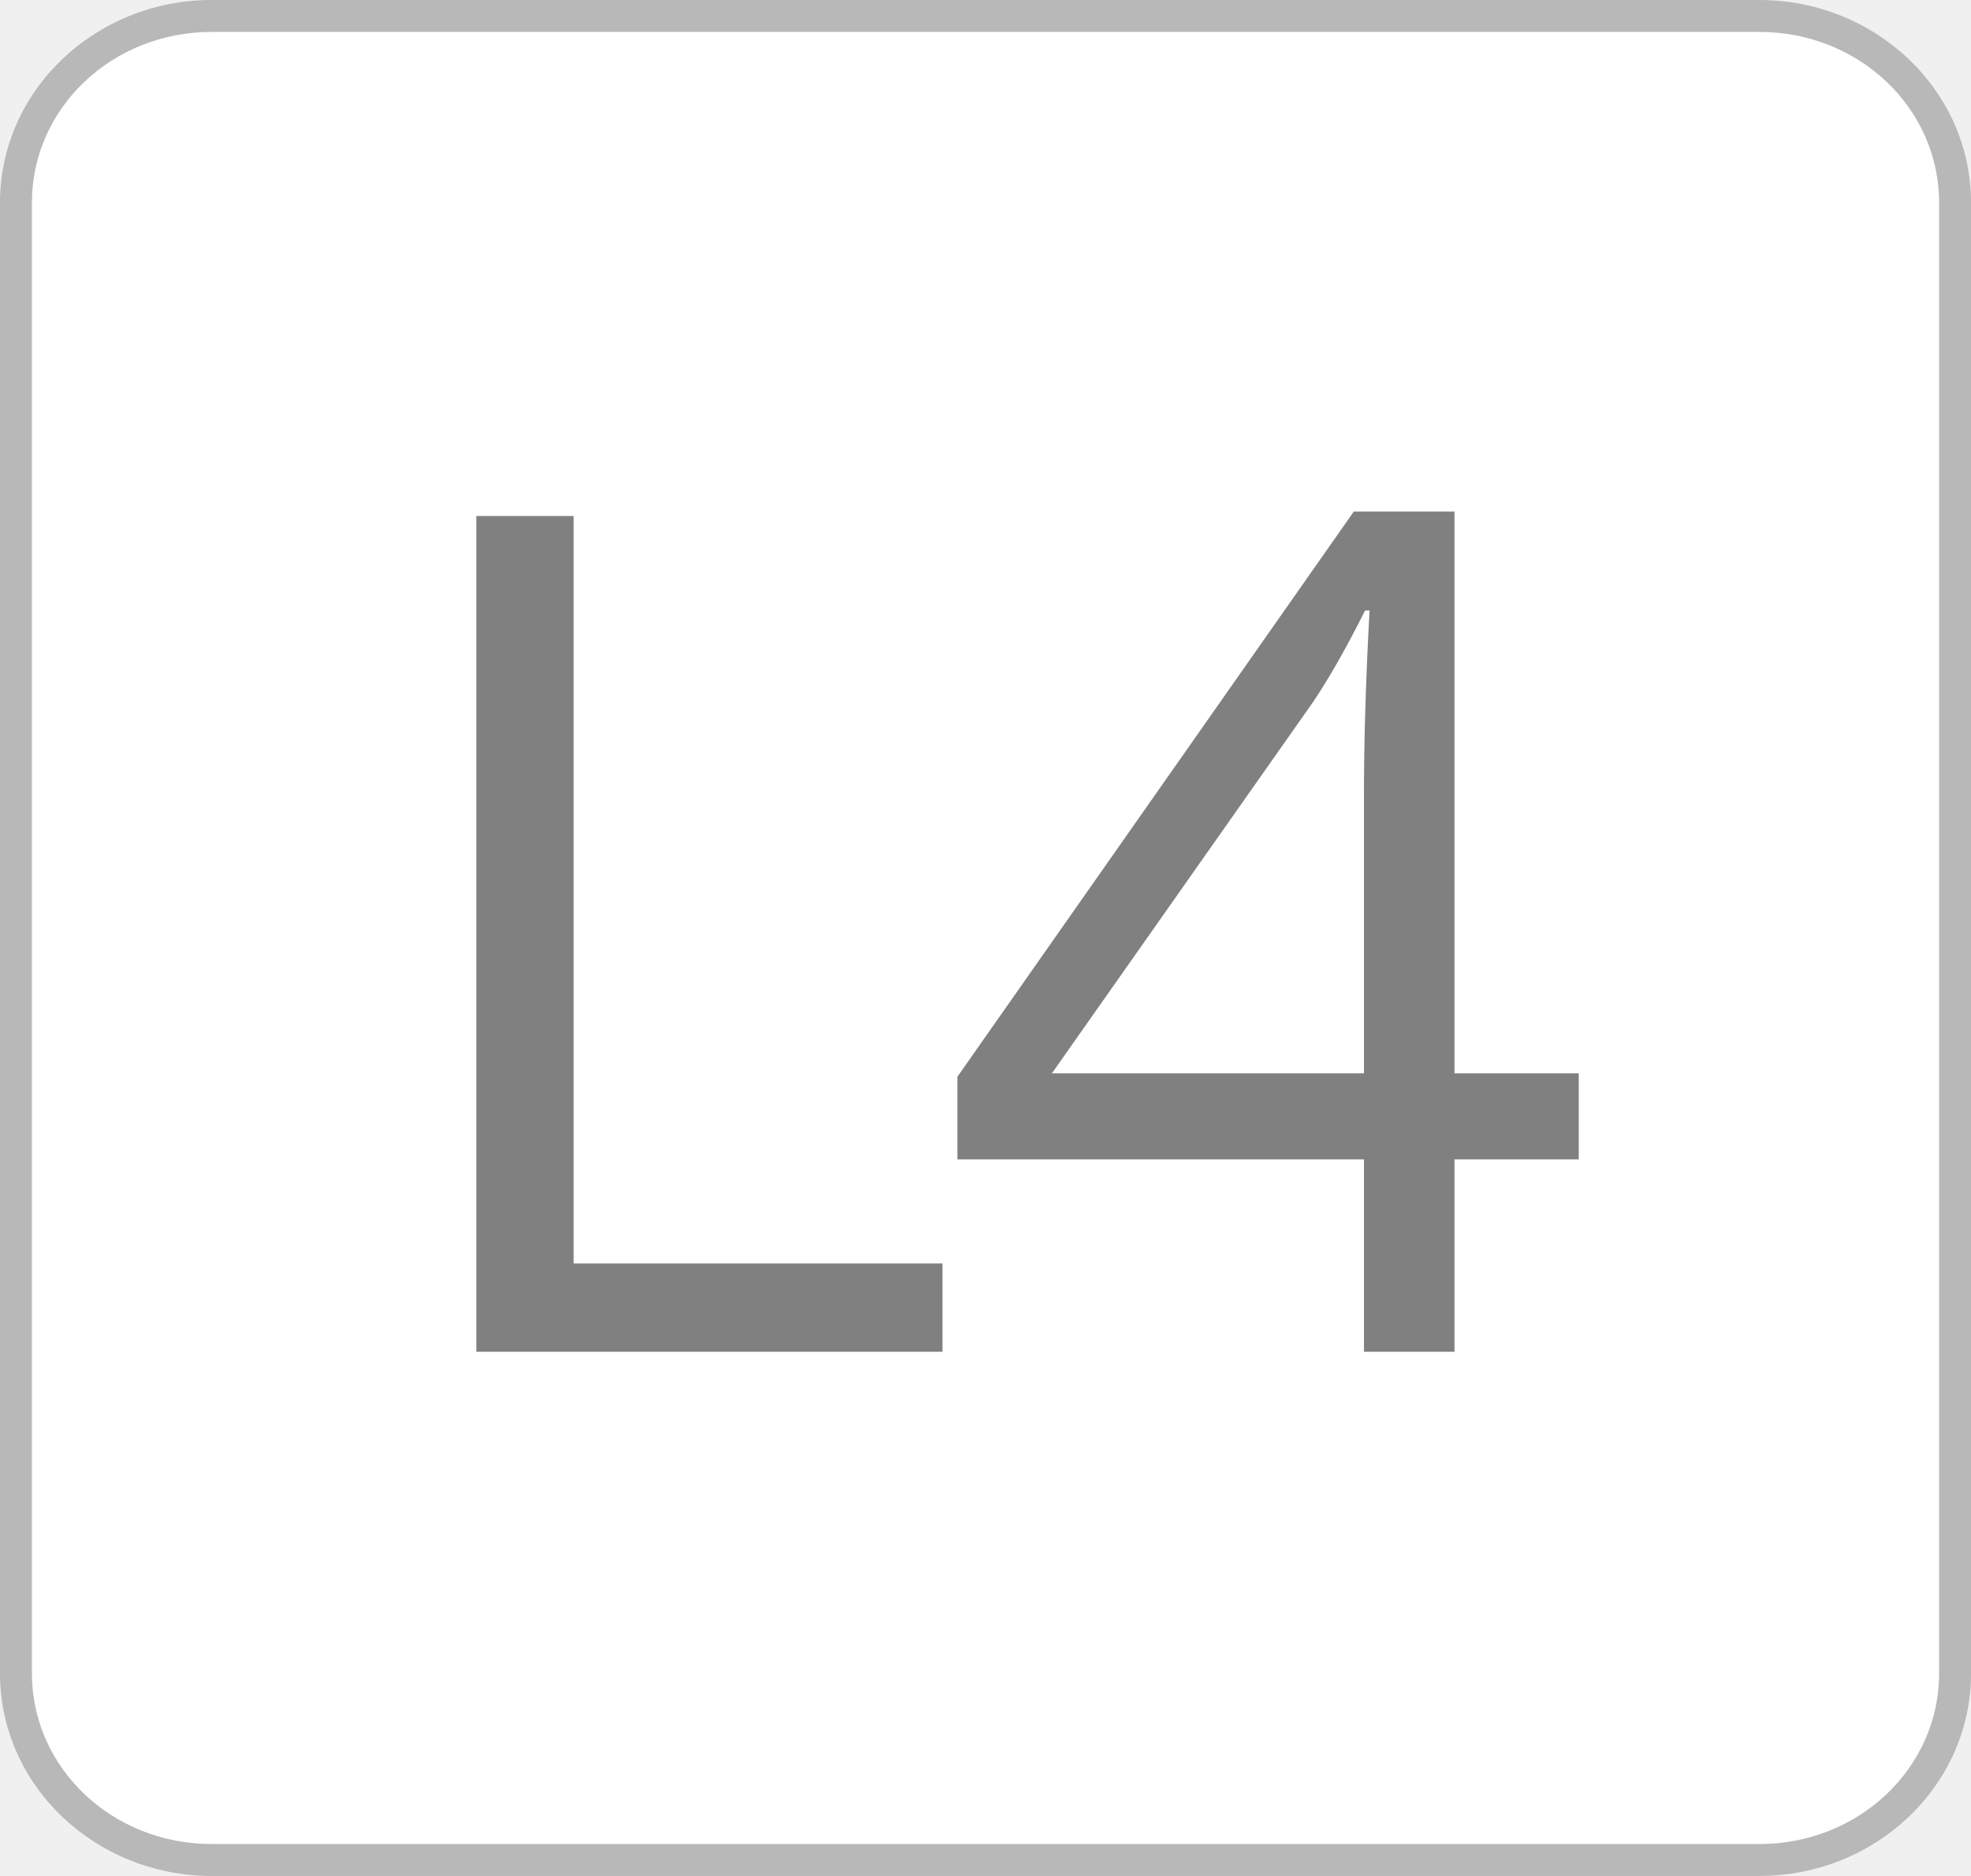
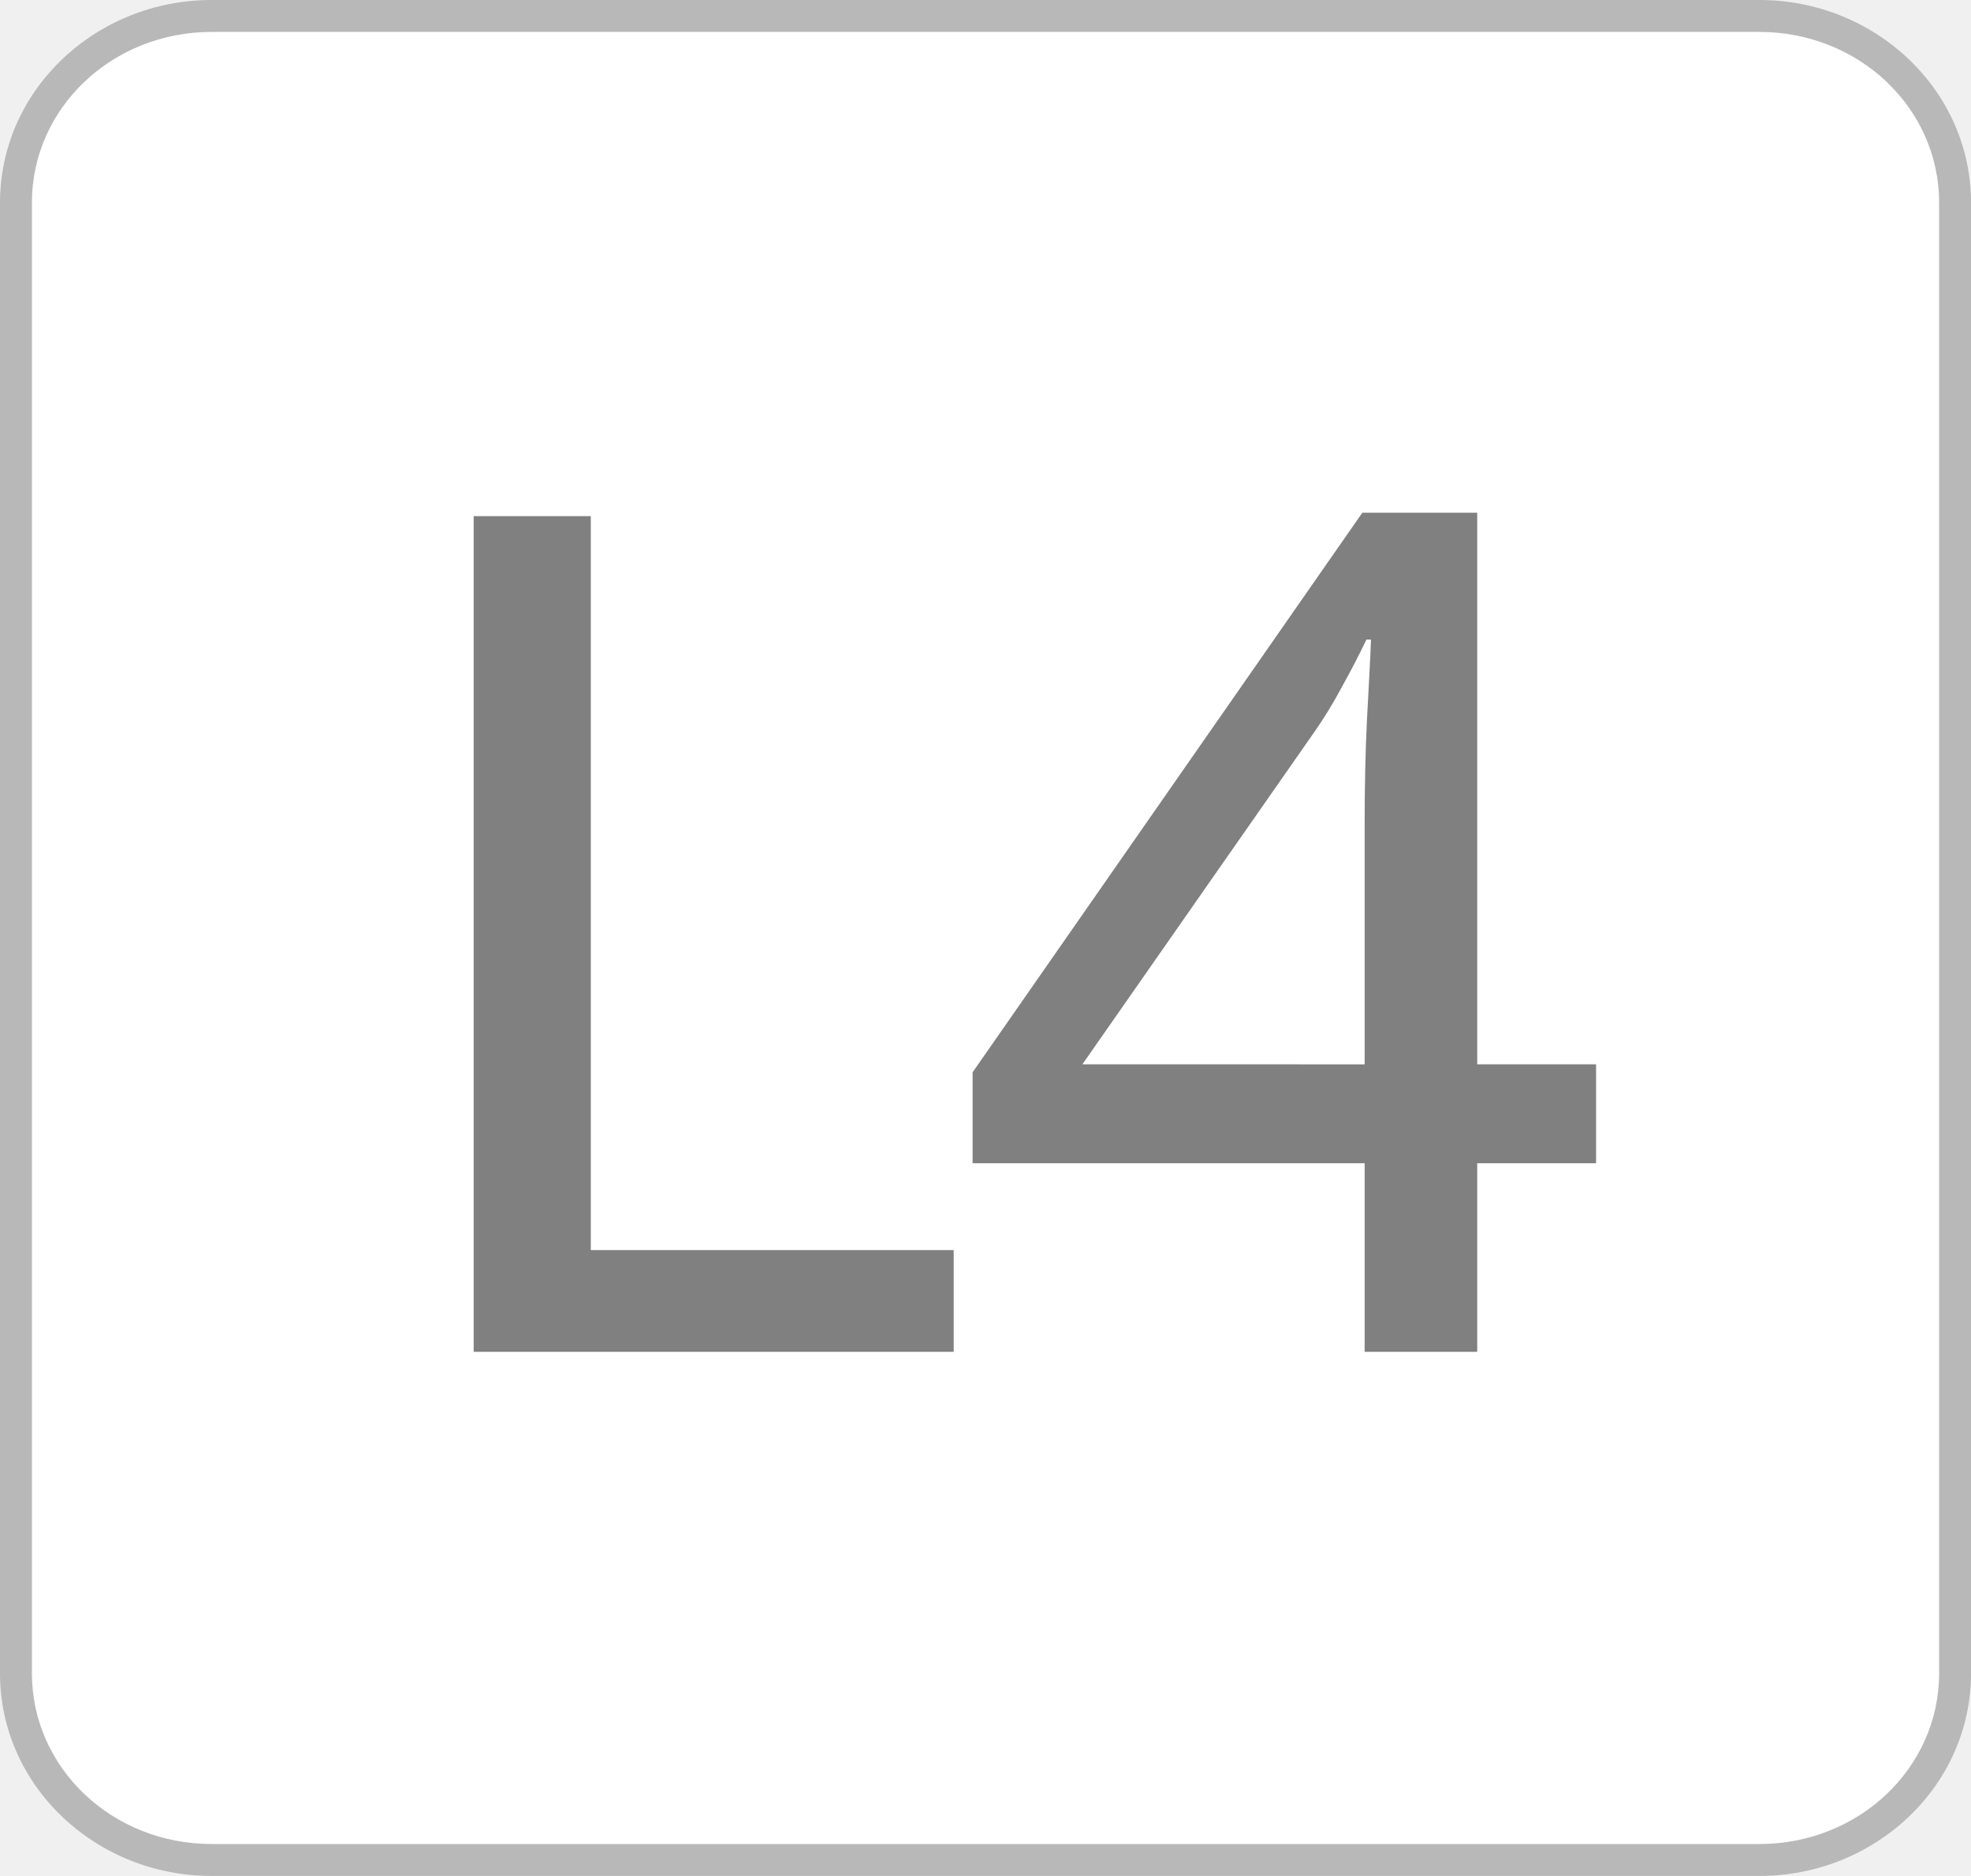
<svg xmlns="http://www.w3.org/2000/svg" width="54.769mm" height="52.117mm" viewBox="0 0 54.769 52.117" version="1.1" id="svg1">
  <defs id="defs1" />
  <g id="layer1" transform="translate(-84.02506,-125.6411)" style="display:inline">
    <g id="rect2" style="display:none">
      <path style="color:#000000;fill:#ffffff;stroke-linecap:round;stroke-linejoin:round;-inkscape-stroke:none" d="m 89.905,126.528 h 43.01 c 2.766,0 4.993,2.116 4.993,4.743 v 40.857 c 0,2.628 -2.227,4.743 -4.993,4.743 H 89.905 c -2.766,0 -4.993,-2.116 -4.993,-4.743 v -40.857 c 0,-2.628 2.227,-4.743 4.993,-4.743 z" id="path2" />
      <path style="color:#000000;display:inline;fill:#000000;stroke-linecap:round;stroke-linejoin:round;-inkscape-stroke:none" d="m 89.904,125.641 c -3.218,0 -5.879,2.502 -5.879,5.631 v 40.857 c 0,3.129 2.661,5.629 5.879,5.629 h 43.01 c 3.218,0 5.881,-2.5 5.881,-5.629 v -40.857 c 0,-3.129 -2.663,-5.631 -5.881,-5.631 z m 0,1.773 h 43.01 c 2.314,0 4.107,1.731 4.107,3.857 v 40.857 c 0,2.127 -1.793,3.855 -4.107,3.855 H 89.904 c -2.314,0 -4.105,-1.729 -4.105,-3.855 v -40.857 c 0,-2.127 1.791,-3.857 4.105,-3.857 z" id="path3" />
-       <text xml:space="preserve" style="font-weight:500;font-size:32.523px;line-height:0;font-family:'open sans';-inkscape-font-specification:'open sans Medium';letter-spacing:-1.016px;word-spacing:0px;display:none;fill:#000000;stroke:none;stroke-width:5.122;stroke-linecap:round;stroke-linejoin:round;stroke-opacity:0.502;paint-order:stroke fill markers" x="94.27" y="163.197" id="text12" transform="translate(-1.0956815e-6)">
-         <tspan id="tspan12" style="fill:#000000;stroke:none;stroke-width:5.122" x="0" y="0">L5</tspan>
-       </text>
-       <text xml:space="preserve" style="font-weight:500;font-size:32.523px;line-height:0;font-family:'open sans';-inkscape-font-specification:'open sans Medium';letter-spacing:-1.016px;word-spacing:0px;display:inline;fill:#000000;stroke:none;stroke-width:5.122;stroke-linecap:round;stroke-linejoin:round;stroke-opacity:0.502;paint-order:stroke fill markers" x="94.074" y="163.197" id="text13" transform="translate(-1.0956815e-6)">
-         <tspan id="tspan13" style="fill:#000000;stroke:none;stroke-width:5.122" x="94.074" y="163.197">L4</tspan>
-       </text>
+       <path d="M 97.187,163.197 V 139.98 H 100.442 v 20.39 h 10.084 v 2.827 z m 31.189,-5.24 h -3.303 v 5.24 h -3.128 v -5.24 h -10.894 v -2.525 l 10.83,-15.547 h 3.192 v 15.324 h 3.303 z m -6.431,-2.747 v -6.67 q 0,-0.794 0.016,-1.509 0.016,-0.73 0.048,-1.382 0.032,-0.651 0.064,-1.207 0.032,-0.572 0.048,-1.032 h -0.127 q -0.302,0.635 -0.683,1.318 -0.365,0.683 -0.778,1.27 l -6.431,9.211 z" id="text13" style="font-weight:500;font-size:32.523px;line-height:0;font-family:'open sans';-inkscape-font-specification:'open sans Medium';letter-spacing:-1.016px;word-spacing:0px;stroke-width:5.122;stroke-linecap:round;stroke-linejoin:round;stroke-opacity:0.502;paint-order:stroke fill markers" transform="translate(-1.0956815e-6)" aria-label="L4" />
    </g>
    <g id="g11" style="display:none">
      <path style="color:#000000;fill:#000000;stroke-linecap:round;stroke-linejoin:round;-inkscape-stroke:none" d="m 89.905,126.528 h 43.01 c 2.766,0 4.993,2.116 4.993,4.743 v 40.857 c 0,2.628 -2.227,4.743 -4.993,4.743 H 89.905 c -2.766,0 -4.993,-2.116 -4.993,-4.743 v -40.857 c 0,-2.628 2.227,-4.743 4.993,-4.743 z" id="path9" />
      <path style="color:#000000;display:inline;fill:#ffffff;stroke-linecap:round;stroke-linejoin:round;-inkscape-stroke:none" d="m 89.904,125.641 c -3.218,0 -5.879,2.502 -5.879,5.631 v 40.857 c 0,3.129 2.661,5.629 5.879,5.629 h 43.01 c 3.218,0 5.881,-2.5 5.881,-5.629 v -40.857 c 0,-3.129 -2.663,-5.631 -5.881,-5.631 z m 0,1.773 h 43.01 c 2.314,0 4.107,1.731 4.107,3.857 v 40.857 c 0,2.127 -1.793,3.855 -4.107,3.855 H 89.904 c -2.314,0 -4.105,-1.729 -4.105,-3.855 v -40.857 c 0,-2.127 1.791,-3.857 4.105,-3.857 z" id="path10" />
-       <text xml:space="preserve" style="font-weight:500;font-size:32.523px;line-height:0;font-family:'open sans';-inkscape-font-specification:'open sans Medium';letter-spacing:-1.016px;word-spacing:0px;display:none;fill:#ffffff;stroke:none;stroke-width:5.122;stroke-linecap:round;stroke-linejoin:round;stroke-opacity:0.502;paint-order:stroke fill markers" x="94.27" y="163.197" id="text14" transform="translate(-1.0956815e-6)">
-         <tspan id="tspan14" style="fill:#ffffff;stroke:none;stroke-width:5.122" x="0" y="0">L5</tspan>
-       </text>
-       <text xml:space="preserve" style="font-weight:500;font-size:32.523px;line-height:0;font-family:'open sans';-inkscape-font-specification:'open sans Medium';letter-spacing:-1.016px;word-spacing:0px;display:inline;fill:#ffffff;stroke:none;stroke-width:5.122;stroke-linecap:round;stroke-linejoin:round;stroke-opacity:0.502;paint-order:stroke fill markers" x="94.074" y="163.197" id="text15" transform="translate(-1.0956815e-6)">
-         <tspan id="tspan15" style="fill:#ffffff;stroke:none;stroke-width:5.122" x="94.074" y="163.197">L4</tspan>
-       </text>
+       <path d="M 97.187,163.197 V 139.98 H 100.442 v 20.39 h 10.084 v 2.827 z m 31.189,-5.24 h -3.303 v 5.24 h -3.128 v -5.24 h -10.894 v -2.525 l 10.83,-15.547 h 3.192 v 15.324 h 3.303 z m -6.431,-2.747 v -6.67 q 0,-0.794 0.016,-1.509 0.016,-0.73 0.048,-1.382 0.032,-0.651 0.064,-1.207 0.032,-0.572 0.048,-1.032 h -0.127 q -0.302,0.635 -0.683,1.318 -0.365,0.683 -0.778,1.27 l -6.431,9.211 z" id="text15" style="font-weight:500;font-size:32.523px;line-height:0;font-family:'open sans';-inkscape-font-specification:'open sans Medium';letter-spacing:-1.016px;word-spacing:0px;fill:#ffffff;stroke-width:5.122;stroke-linecap:round;stroke-linejoin:round;stroke-opacity:0.502;paint-order:stroke fill markers" transform="translate(-1.0956815e-6)" aria-label="L4" />
    </g>
    <g id="rect1" style="display:inline">
      <path style="color:#000000;display:inline;fill:#808080;fill-opacity:0.502;stroke-linecap:round;stroke-linejoin:round;-inkscape-stroke:none;paint-order:stroke fill markers" d="m 89.904,125.641 c -3.218,0 -5.879,2.502 -5.879,5.631 v 40.857 c 0,3.129 2.661,5.629 5.879,5.629 h 43.01 c 3.218,0 5.881,-2.5 5.881,-5.629 v -40.857 c 0,-3.129 -2.663,-5.631 -5.881,-5.631 z m 0,1.773 h 43.01 c 2.314,0 4.107,1.731 4.107,3.857 v 40.857 c 0,2.127 -1.793,3.855 -4.107,3.855 H 89.904 c -2.314,0 -4.105,-1.729 -4.105,-3.855 v -40.857 c 0,-2.127 1.791,-3.857 4.105,-3.857 z" id="path4" />
      <path style="color:#000000;display:inline;fill:#ffffff;stroke-linecap:round;stroke-linejoin:round;-inkscape-stroke:none;paint-order:stroke fill markers" d="m 89.905,126.528 h 43.01 c 2.766,0 4.993,2.116 4.993,4.743 v 40.857 c 0,2.628 -2.227,4.743 -4.993,4.743 H 89.905 c -2.766,0 -4.993,-2.116 -4.993,-4.743 v -40.857 c 0,-2.628 2.227,-4.743 4.993,-4.743 z" id="path5" />
-       <text xml:space="preserve" style="font-weight:500;font-size:32.523px;line-height:0;font-family:'open sans';-inkscape-font-specification:'open sans Medium';letter-spacing:-1.016px;word-spacing:0px;display:none;fill:#808080;stroke:none;stroke-width:5.122;stroke-linecap:round;stroke-linejoin:round;stroke-opacity:0.502;paint-order:stroke fill markers" x="94.27" y="163.197" id="text1">
-         <tspan id="tspan1" style="stroke:none;stroke-width:5.122" x="0" y="0">L5</tspan>
-       </text>
-       <text xml:space="preserve" style="font-weight:500;font-size:32.523px;line-height:0;font-family:'open sans';-inkscape-font-specification:'open sans Medium';letter-spacing:-1.016px;word-spacing:0px;display:inline;fill:#808080;stroke:none;stroke-width:5.122;stroke-linecap:round;stroke-linejoin:round;stroke-opacity:0.502;paint-order:stroke fill markers" x="94.074" y="163.197" id="text11">
-         <tspan id="tspan11" style="stroke:none;stroke-width:5.122" x="94.074" y="163.197">L4</tspan>
-       </text>
+       <path d="M 97.187,163.197 V 139.98 H 100.442 v 20.39 h 10.084 v 2.827 z m 31.189,-5.24 h -3.303 v 5.24 h -3.128 v -5.24 h -10.894 v -2.525 l 10.83,-15.547 h 3.192 v 15.324 h 3.303 z m -6.431,-2.747 v -6.67 q 0,-0.794 0.016,-1.509 0.016,-0.73 0.048,-1.382 0.032,-0.651 0.064,-1.207 0.032,-0.572 0.048,-1.032 h -0.127 q -0.302,0.635 -0.683,1.318 -0.365,0.683 -0.778,1.27 l -6.431,9.211 z" id="text11" style="font-weight:500;font-size:32.523px;line-height:0;font-family:'open sans';-inkscape-font-specification:'open sans Medium';letter-spacing:-1.016px;word-spacing:0px;fill:#808080;stroke-width:5.122;stroke-linecap:round;stroke-linejoin:round;stroke-opacity:0.502;paint-order:stroke fill markers" aria-label="L4" />
    </g>
  </g>
</svg>
